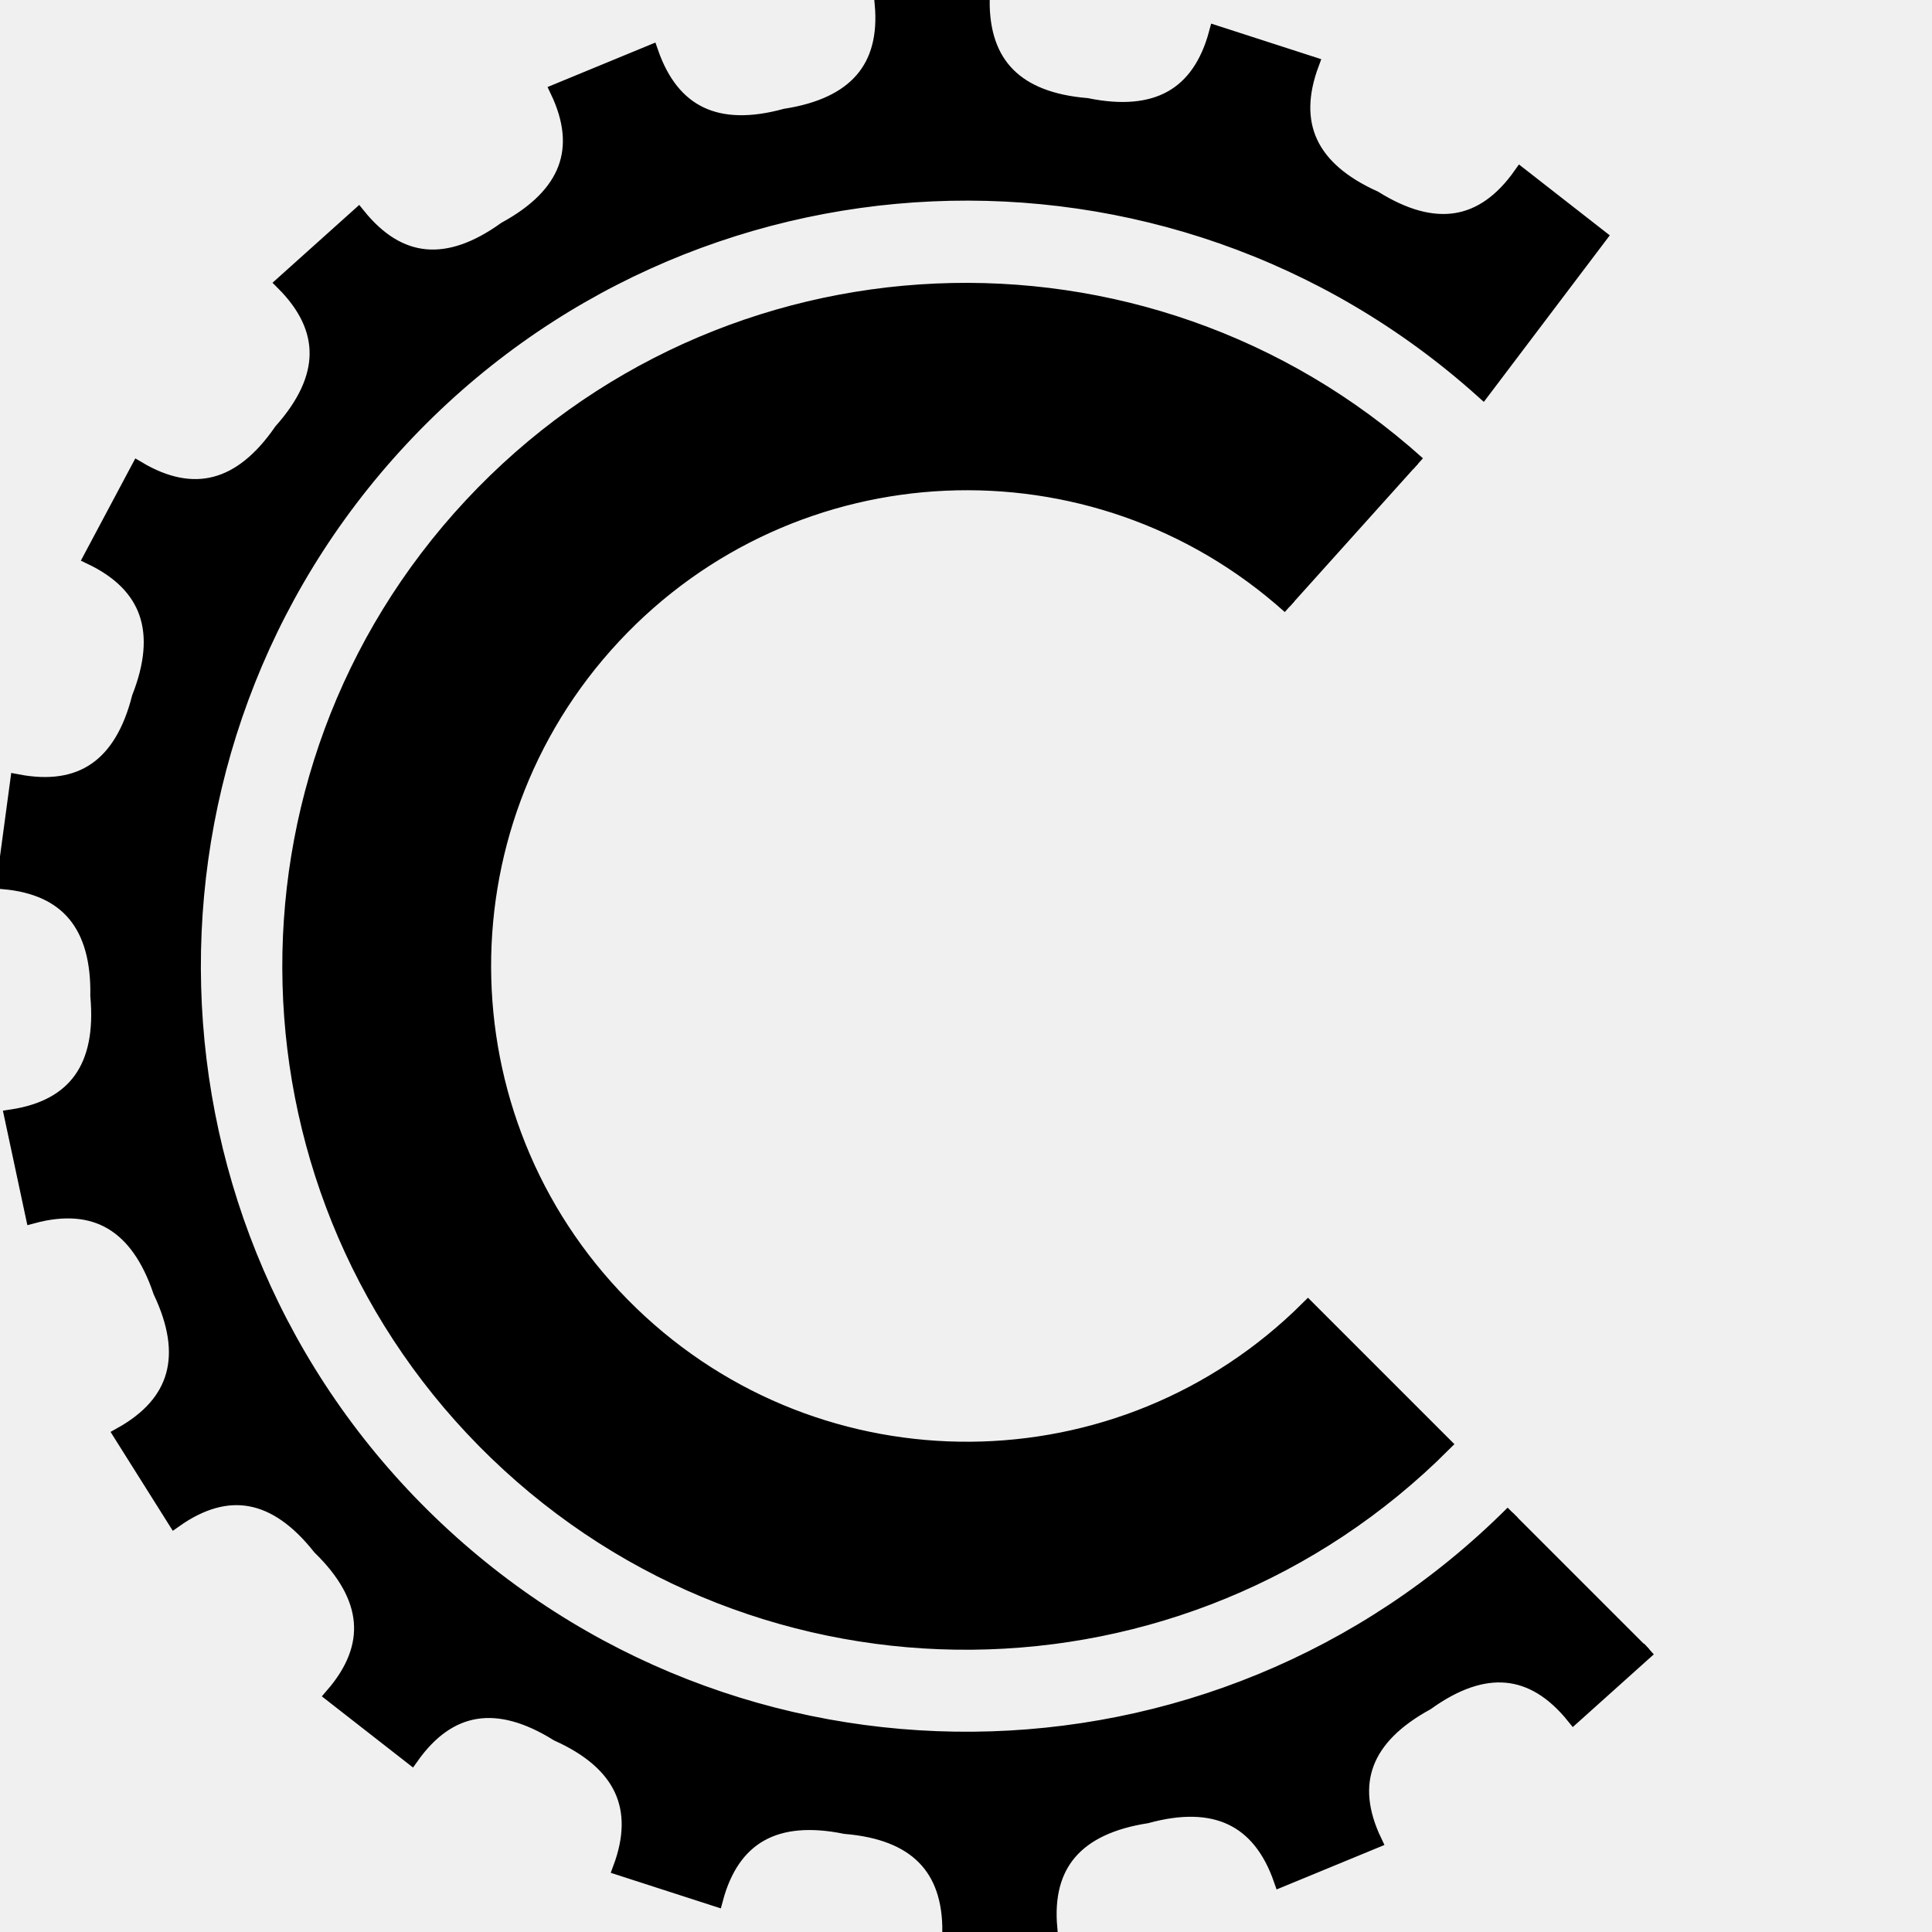
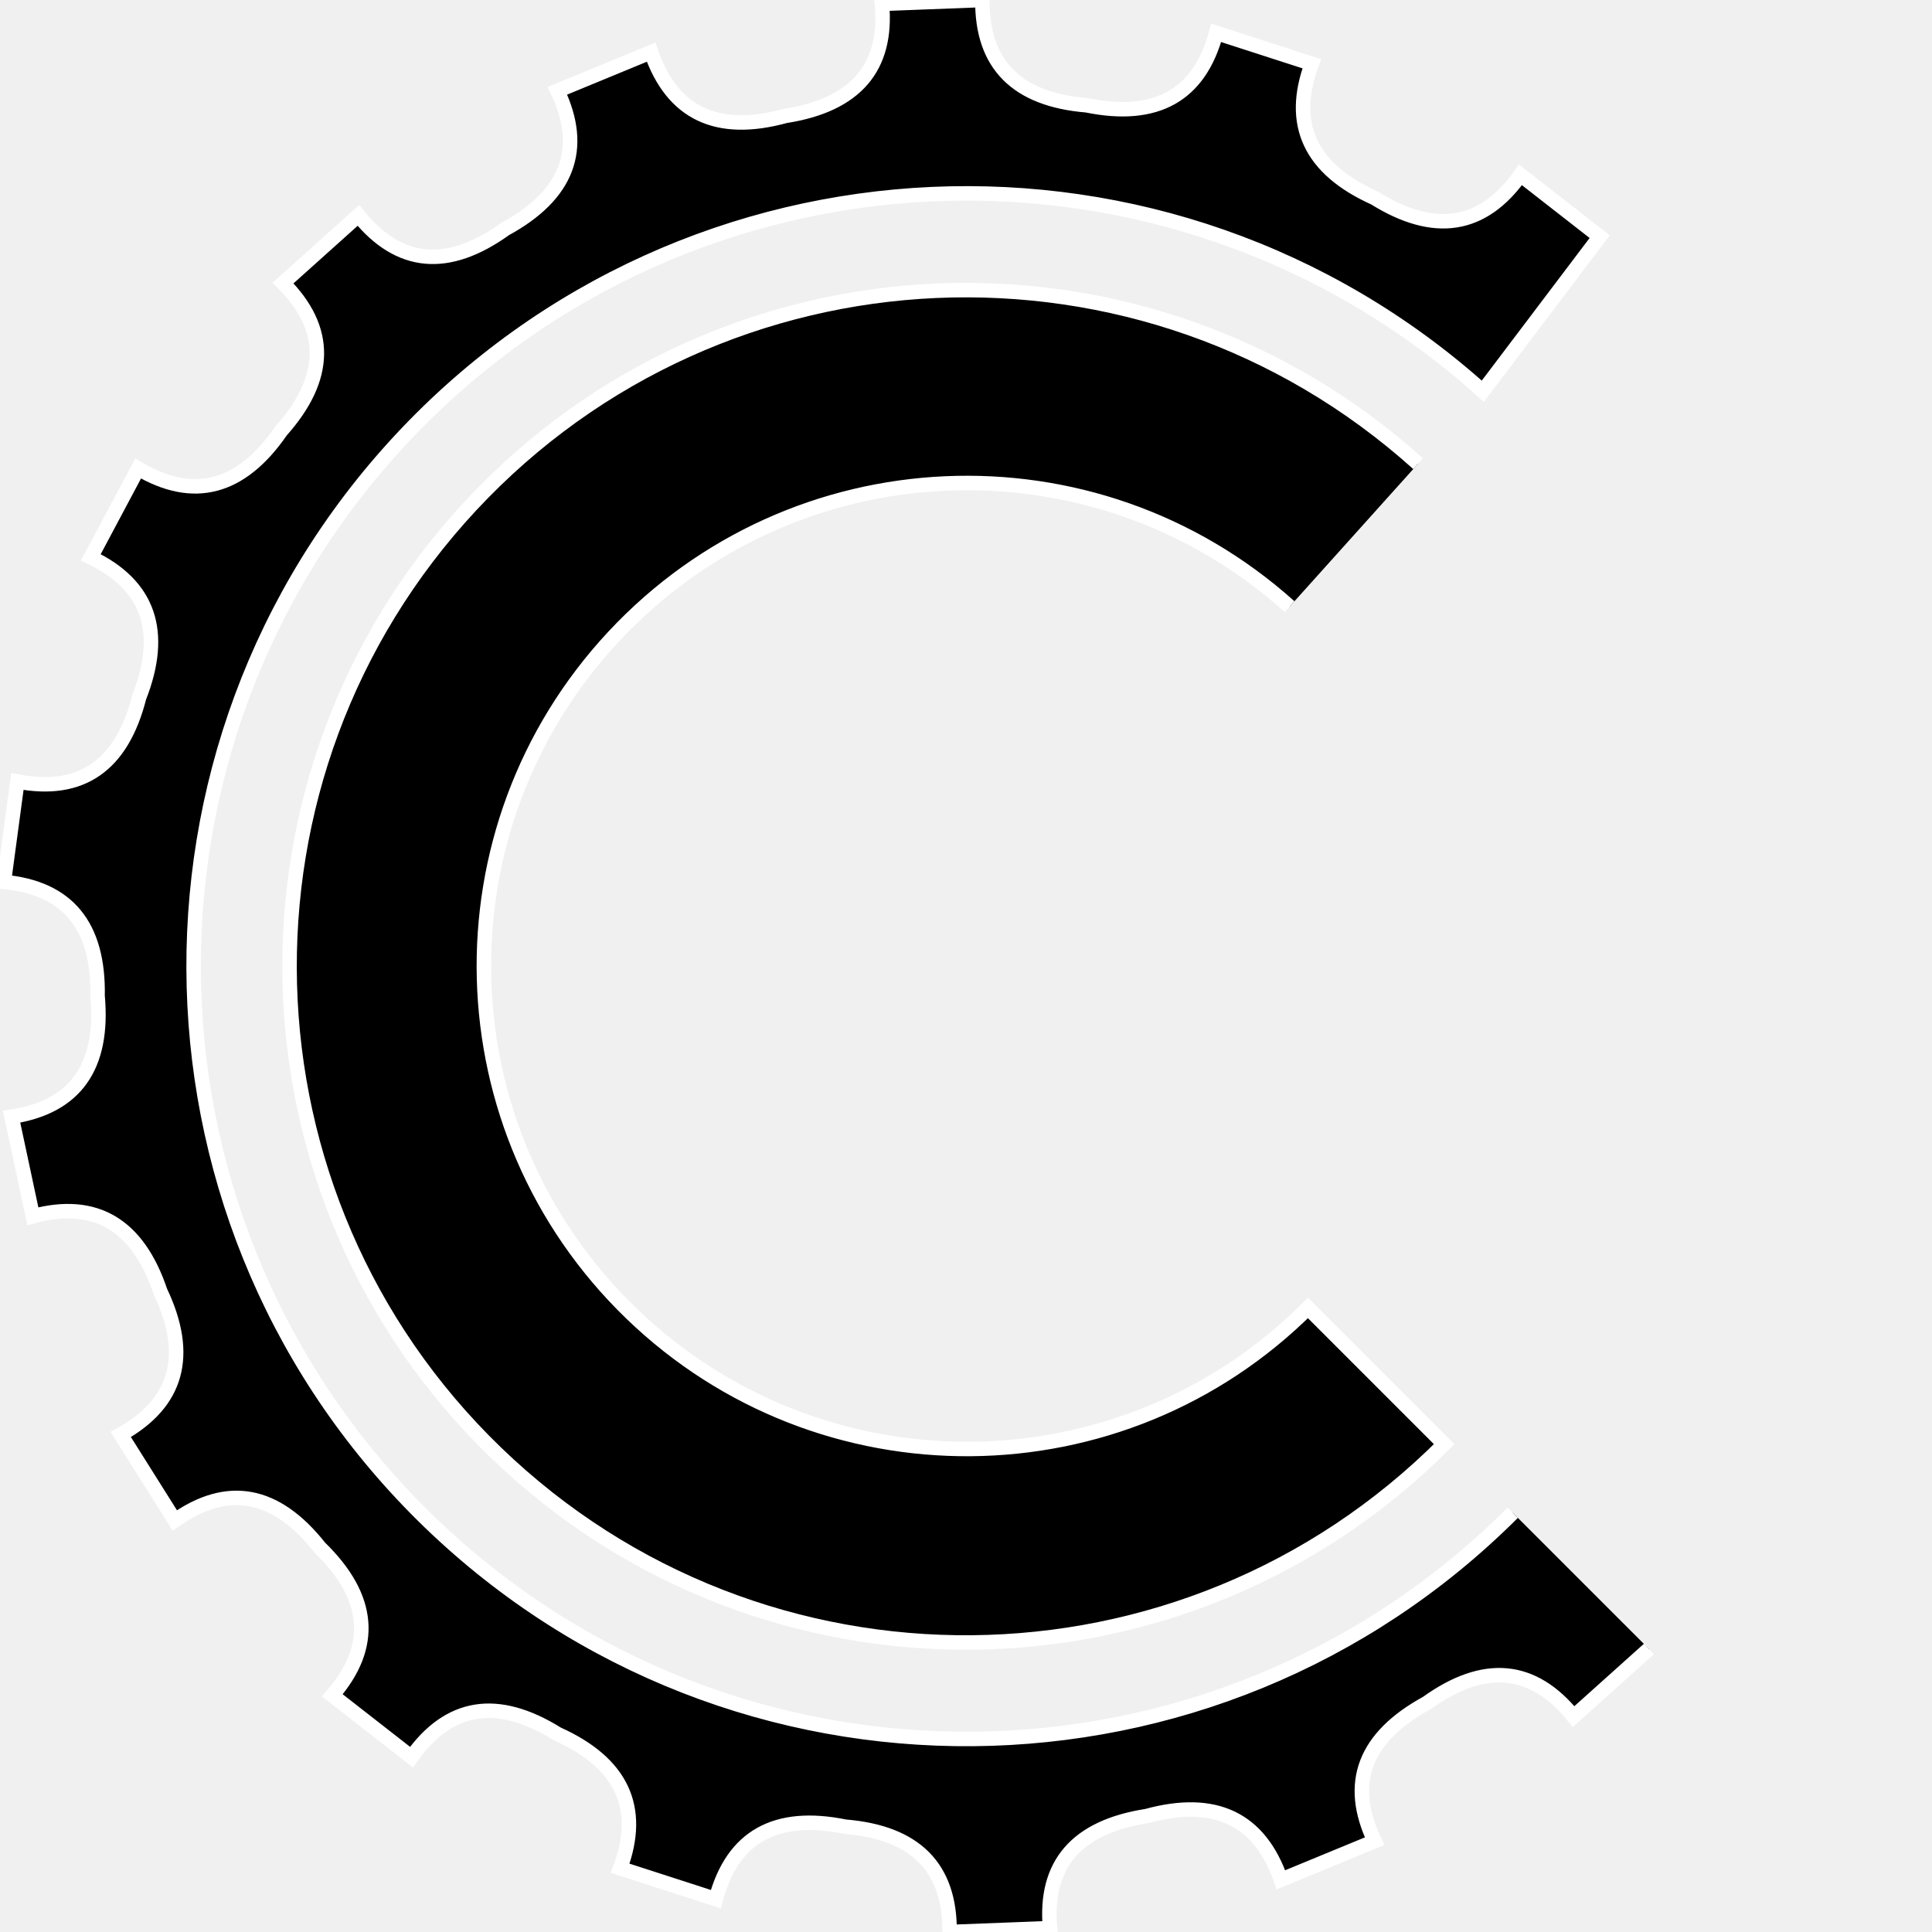
<svg xmlns="http://www.w3.org/2000/svg" height="300" width="300" viewBox="0 0 2000 2000">
-   <path stroke-width="15" stroke="black" d="M 1707 1707 L 1629 1777 Q 1566 1699 1477 1763 Q 1380 1816 1423 1906 L 1326 1946 Q 1293 1851 1187 1880 Q 1078 1897 1087 1996 L 983 2000 Q 984 1900 875 1891 Q 767 1869 741 1966 L 642 1934 Q 677 1840 577 1795 Q 484 1737 426 1819 L 344 1755 Q 410 1679 331 1602 Q 263 1516 181 1574 L 125 1485 Q 213 1436 166 1337 Q 131 1233 34 1259 L 12 1156 Q 111 1141 101 1031 Q 103 922 4 913 L 18 809 Q 117 828 144 722 Q 184 620 94 577 L 143 485 Q 229 536 291 446 Q 364 364 293 293 L 371 223 Q 434 301 523 237 Q 620 184 577 94 L 674 54 Q 707 149 813 120 Q 922 103 913 4 L 1017 0 Q 1016 100 1125 109 Q 1233 131 1259 34 L 1358 66 Q 1323 160 1423 205 Q 1516 263 1574 181 L 1656 245 L 1535 405 A 800 800 0 1 0 1566 1566" />
-   <path stroke="black" stroke-width="15" d="M 1468 480 A 700 700 0 1 0 1495 1495 L 1354 1354 A 500 500 0 1 1 1335 628" />
+   <path stroke-width="15" stroke="white" d="M 1707 1707 L 1629 1777 Q 1566 1699 1477 1763 Q 1380 1816 1423 1906 L 1326 1946 Q 1293 1851 1187 1880 Q 1078 1897 1087 1996 L 983 2000 Q 984 1900 875 1891 Q 767 1869 741 1966 L 642 1934 Q 677 1840 577 1795 Q 484 1737 426 1819 L 344 1755 Q 410 1679 331 1602 Q 263 1516 181 1574 L 125 1485 Q 213 1436 166 1337 Q 131 1233 34 1259 L 12 1156 Q 111 1141 101 1031 Q 103 922 4 913 L 18 809 Q 117 828 144 722 Q 184 620 94 577 L 143 485 Q 229 536 291 446 Q 364 364 293 293 L 371 223 Q 434 301 523 237 Q 620 184 577 94 L 674 54 Q 707 149 813 120 Q 922 103 913 4 L 1017 0 Q 1016 100 1125 109 Q 1233 131 1259 34 L 1358 66 Q 1323 160 1423 205 Q 1516 263 1574 181 L 1656 245 L 1535 405 A 800 800 0 1 0 1566 1566" />
+   <path stroke="white" stroke-width="15" d="M 1468 480 A 700 700 0 1 0 1495 1495 L 1354 1354 A 500 500 0 1 1 1335 628" />
</svg>
